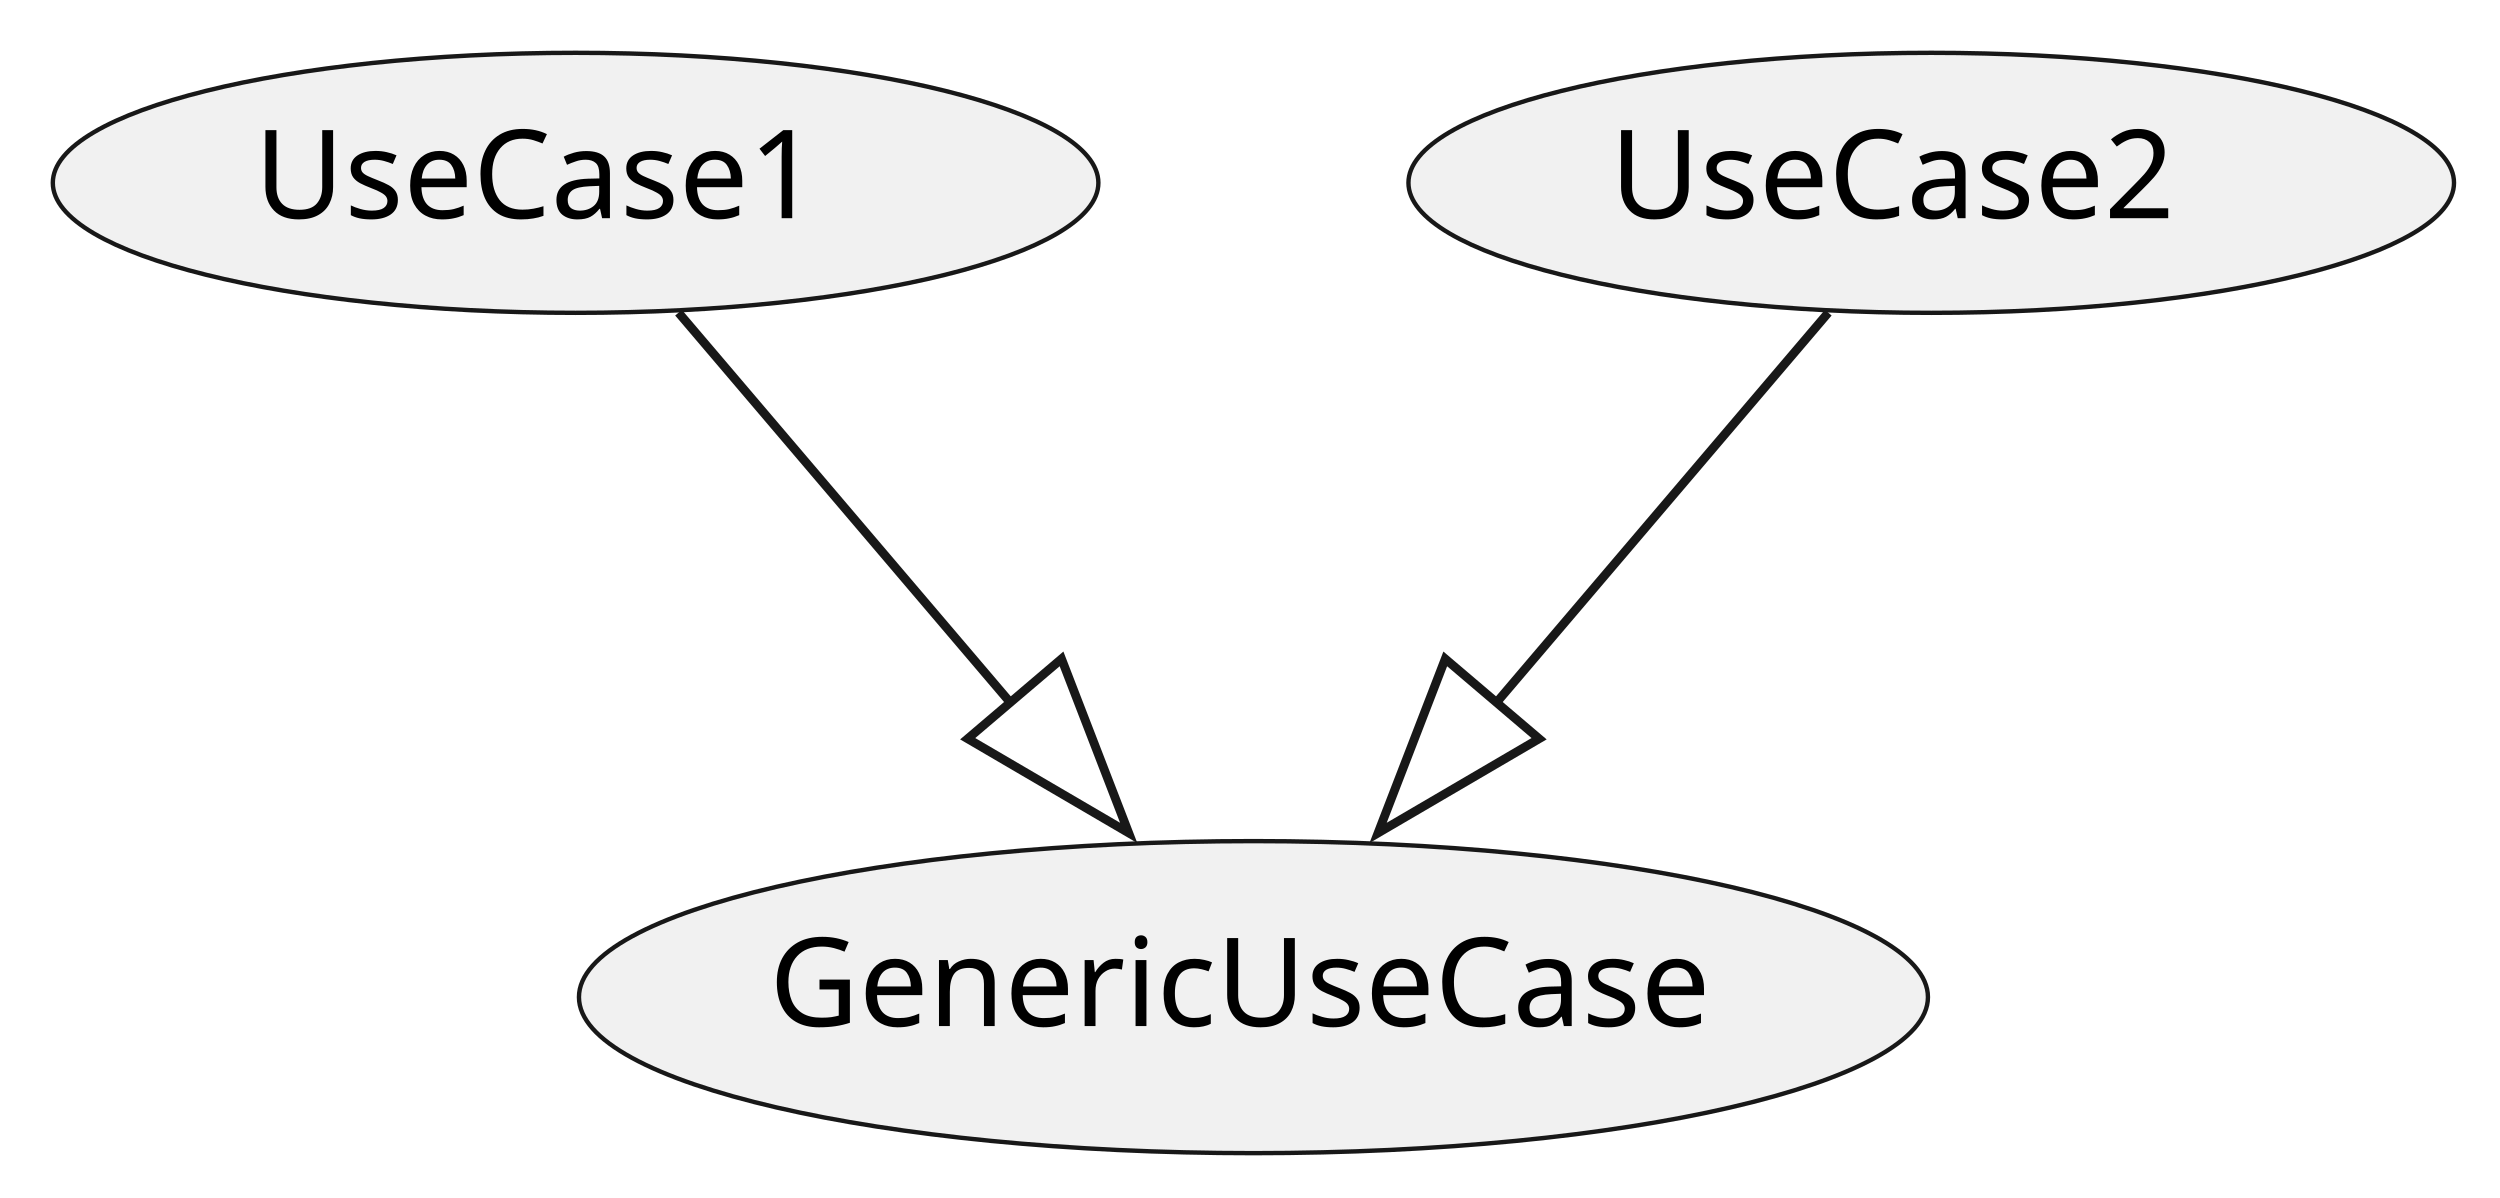
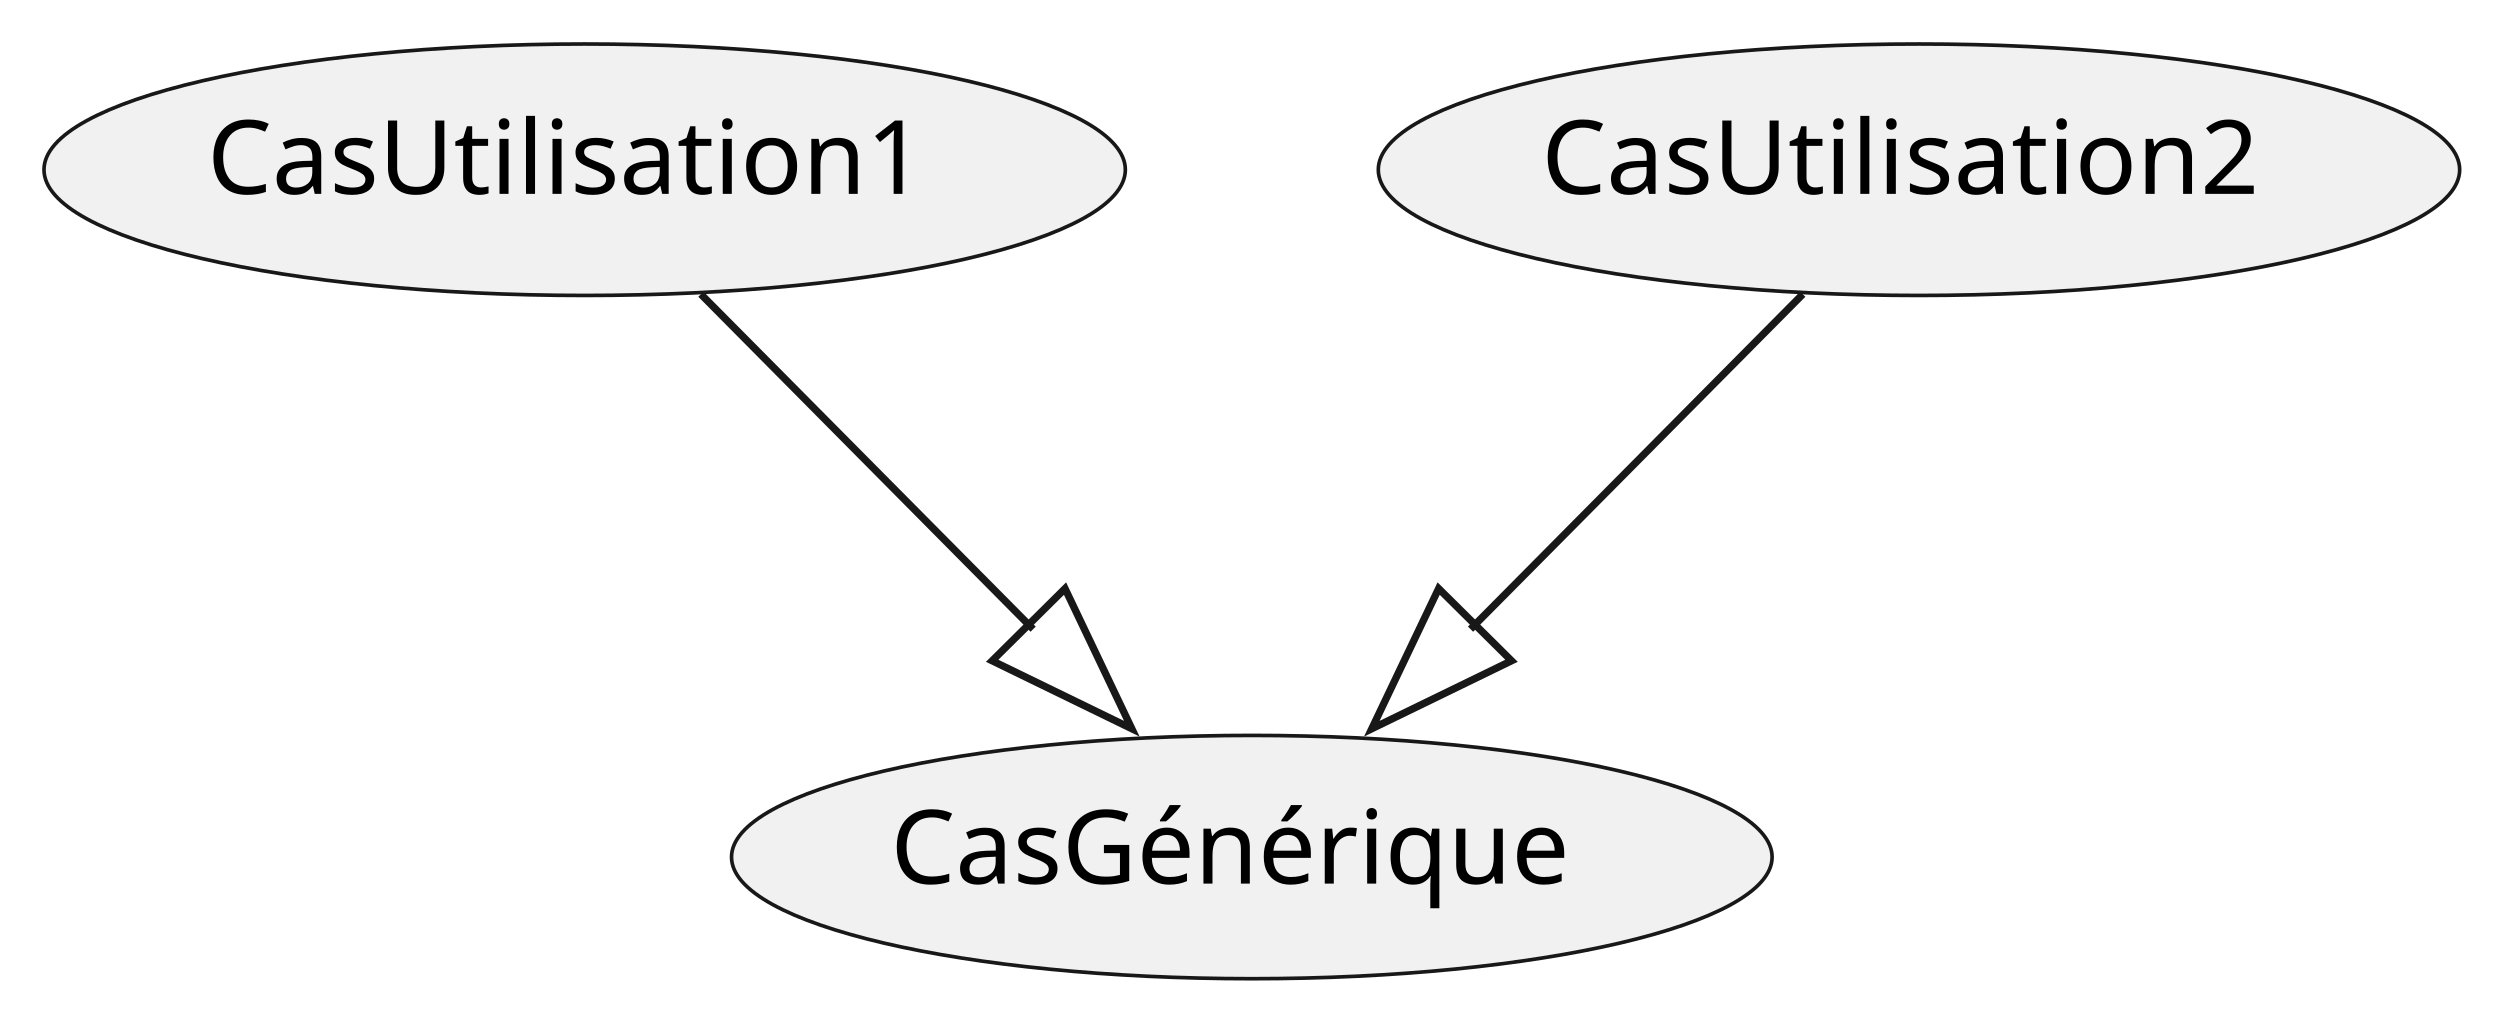
- <svg xmlns="http://www.w3.org/2000/svg" contentStyleType="text/css" height="136px" preserveAspectRatio="none" style="width:284px;height:136px;background:#00000000;" version="1.1" viewBox="0 0 284 136" width="284px" zoomAndPan="magnify">
+ <svg xmlns="http://www.w3.org/2000/svg" contentStyleType="text/css" height="139px" preserveAspectRatio="none" style="width:341px;height:139px;background:#00000000;" version="1.1" viewBox="0 0 341 139" width="341px" zoomAndPan="magnify">
  <defs />
  <g>
-     <g id="elem_GenericUseCase">
-       <ellipse cx="142.392" cy="113.274" fill="#F1F1F1" rx="76.622" ry="17.724" style="stroke:#181818;stroke-width:0.5;" />
-       <text fill="#000000" font-family="sans-serif" font-size="14" lengthAdjust="spacing" textLength="110" x="87.392" y="116.565">GenericUseCase</text>
+     <g id="elem_CasGénérique">
+       <ellipse cx="170.748" cy="116.903" fill="#F1F1F1" rx="70.968" ry="16.593" style="stroke:#181818;stroke-width:0.5;" />
+       <text fill="#000000" font-family="sans-serif" font-size="14" lengthAdjust="spacing" textLength="96" x="121.466" y="120.53">CasGénérique</text>
    </g>
-     <g id="elem_UseCase1">
-       <ellipse cx="65.388" cy="20.769" fill="#F1F1F1" rx="59.388" ry="14.769" style="stroke:#181818;stroke-width:0.5;" />
-       <text fill="#000000" font-family="sans-serif" font-size="14" lengthAdjust="spacing" textLength="67" x="28.888" y="24.787">UseCase1</text>
+     <g id="elem_CasUtilisation1">
+       <ellipse cx="79.749" cy="23.15" fill="#F1F1F1" rx="73.749" ry="17.15" style="stroke:#181818;stroke-width:0.5;" />
+       <text fill="#000000" font-family="sans-serif" font-size="14" lengthAdjust="spacing" textLength="103" x="28.249" y="26.441">CasUtilisation1</text>
    </g>
-     <g id="elem_UseCase2">
-       <ellipse cx="219.388" cy="20.769" fill="#F1F1F1" rx="59.388" ry="14.769" style="stroke:#181818;stroke-width:0.5;" />
-       <text fill="#000000" font-family="sans-serif" font-size="14" lengthAdjust="spacing" textLength="67" x="182.888" y="24.787">UseCase2</text>
+     <g id="elem_CasUtilisation2">
+       <ellipse cx="261.749" cy="23.15" fill="#F1F1F1" rx="73.749" ry="17.15" style="stroke:#181818;stroke-width:0.5;" />
+       <text fill="#000000" font-family="sans-serif" font-size="14" lengthAdjust="spacing" textLength="103" x="210.249" y="26.441">CasUtilisation2</text>
    </g>
-     <g id="link_UseCase1_GenericUseCase">
-       <path d="M77.08,35.52 C87.05,47.23 101.77,64.53 114.71,79.74 " fill="none" id="UseCase1-to-GenericUseCase" style="stroke:#181818;stroke-width:1.0;" />
-       <polygon fill="none" points="120.59,74.85,128.22,94.62,109.93,83.92,120.59,74.85" style="stroke:#181818;stroke-width:1.0;" />
+     <g id="link_CasUtilisation1_CasGénérique">
+       <path d="M95.6,40.13 C108.07,52.71 125.81,70.59 140.92,85.82 " fill="none" id="CasUtilisation1-to-CasGénérique" style="stroke:#181818;stroke-width:1.0;" />
+       <polygon fill="none" points="145.27,80.28,154.38,99.4,135.33,90.13,145.27,80.28" style="stroke:#181818;stroke-width:1.0;" />
    </g>
-     <g id="link_UseCase2_GenericUseCase">
-       <path d="M207.69,35.52 C197.73,47.23 183.01,64.53 170.06,79.74 " fill="none" id="UseCase2-to-GenericUseCase" style="stroke:#181818;stroke-width:1.0;" />
-       <polygon fill="none" points="174.84,83.92,156.55,94.62,164.18,74.85,174.84,83.92" style="stroke:#181818;stroke-width:1.0;" />
+     <g id="link_CasUtilisation2_CasGénérique">
+       <path d="M245.9,40.13 C233.43,52.71 215.69,70.59 200.58,85.82 " fill="none" id="CasUtilisation2-to-CasGénérique" style="stroke:#181818;stroke-width:1.0;" />
+       <polygon fill="none" points="206.17,90.13,187.11,99.4,196.23,80.28,206.17,90.13" style="stroke:#181818;stroke-width:1.0;" />
    </g>
  </g>
</svg>
